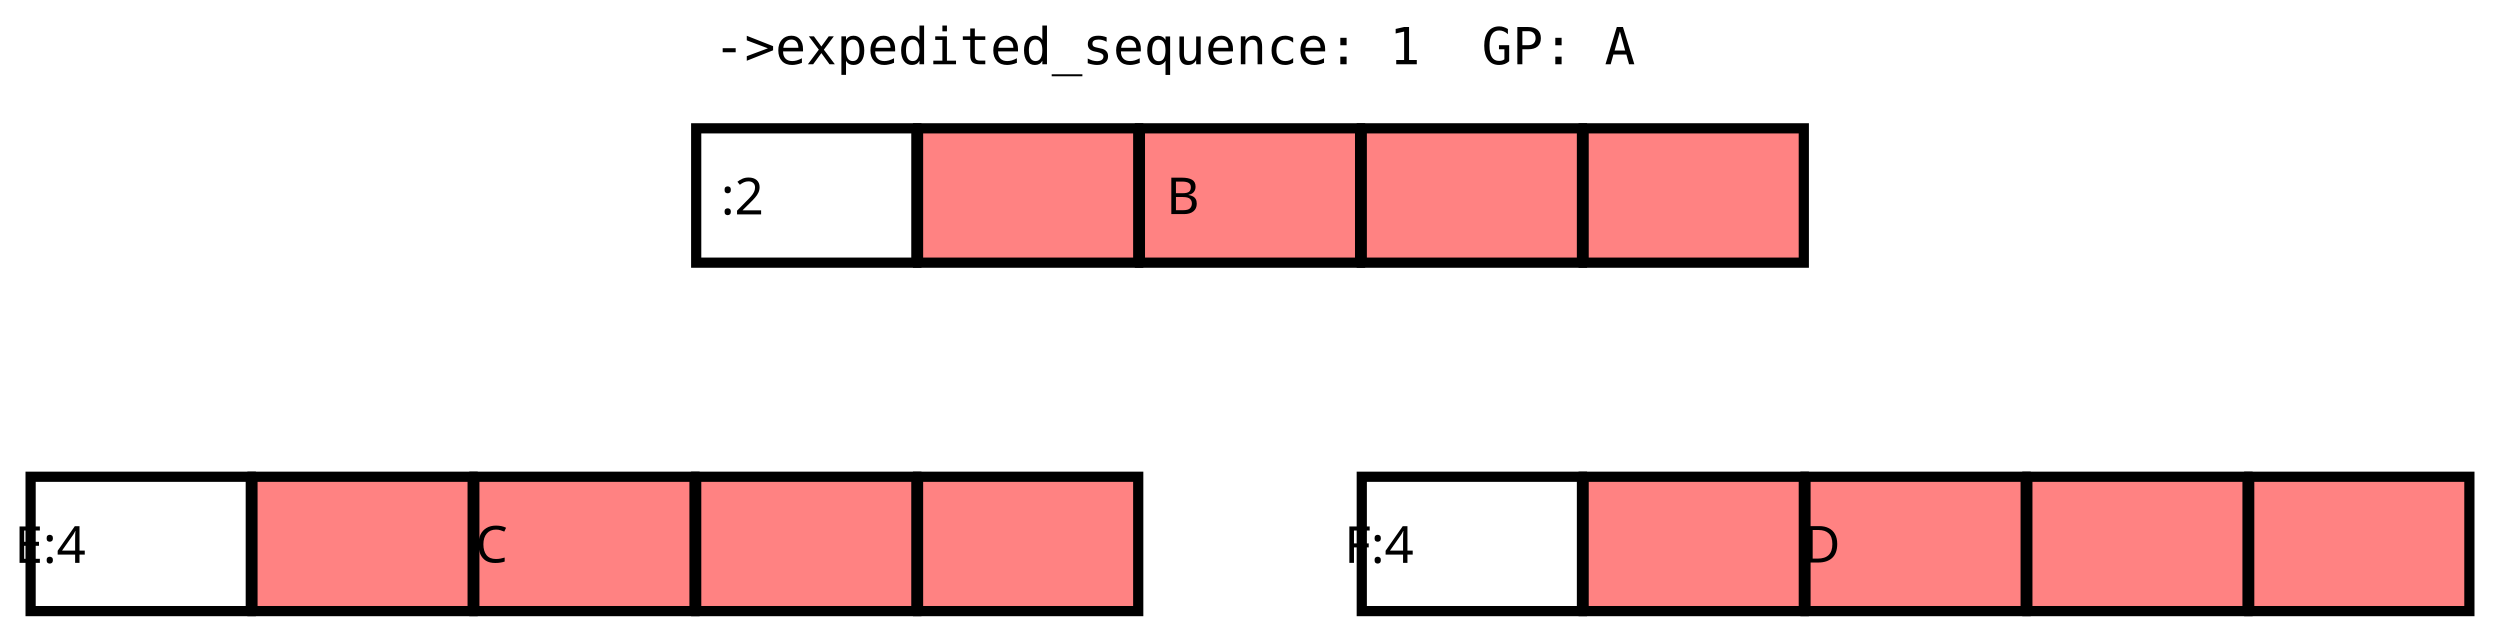
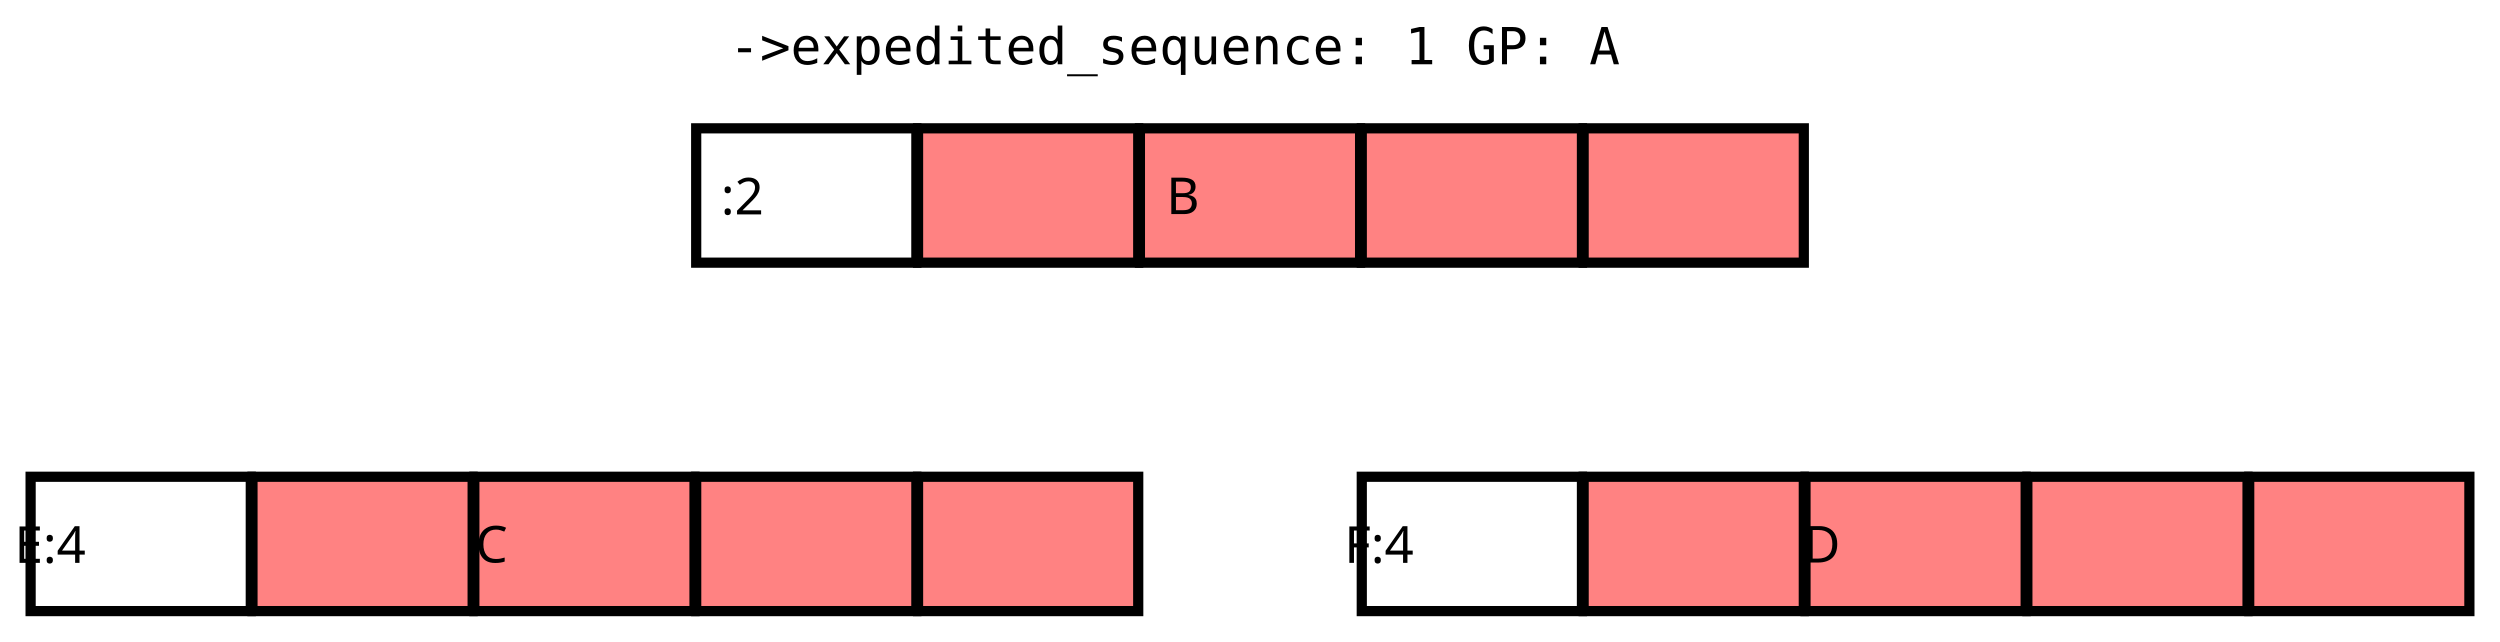
- <svg xmlns="http://www.w3.org/2000/svg" width="490.051" height="125.787" id="svg2" version="1.1">
+ <svg xmlns="http://www.w3.org/2000/svg" id="svg2" width="490.051" height="125.787" version="1.1">
  <defs id="defs4">
-     <marker orient="auto" refY="0" refX="0" id="Arrow2Lend" style="overflow:visible">
-       <path id="path3792" style="fill-rule:evenodd;stroke-width:0.625;stroke-linejoin:round" d="M 8.719,4.034 -2.207,0.016 8.719,-4.002 c -1.745,2.372 -1.735,5.617 -6e-7,8.035 z" transform="matrix(-1.1,0,0,-1.1,-1.1,0)" />
+     <marker id="Arrow2Lend" orient="auto" refX="0" refY="0" style="overflow:visible">
+       <path id="path3792" d="M 8.719,4.034 -2.207,0.016 8.719,-4.002 c -1.745,2.372 -1.735,5.617 -6e-7,8.035 z" transform="matrix(-1.1,0,0,-1.1,-1.1,0)" style="fill-rule:evenodd;stroke-width:.625;stroke-linejoin:round" />
    </marker>
-     <marker orient="auto" refY="0" refX="0" id="Arrow2Lstart" style="overflow:visible">
-       <path id="path3789" style="fill-rule:evenodd;stroke-width:0.625;stroke-linejoin:round" d="M 8.719,4.034 -2.207,0.016 8.719,-4.002 c -1.745,2.372 -1.735,5.617 -6e-7,8.035 z" transform="matrix(1.1,0,0,1.1,1.1,0)" />
+     <marker id="Arrow2Lstart" orient="auto" refX="0" refY="0" style="overflow:visible">
+       <path id="path3789" d="M 8.719,4.034 -2.207,0.016 8.719,-4.002 c -1.745,2.372 -1.735,5.617 -6e-7,8.035 z" transform="matrix(1.1,0,0,1.1,1.1,0)" style="fill-rule:evenodd;stroke-width:.625;stroke-linejoin:round" />
    </marker>
-     <marker orient="auto" refY="0" refX="0" id="Arrow2Lstart-4" style="overflow:visible">
-       <path id="path3789-9" style="fill-rule:evenodd;stroke-width:0.625;stroke-linejoin:round" d="M 8.719,4.034 -2.207,0.016 8.719,-4.002 c -1.745,2.372 -1.735,5.617 -6e-7,8.035 z" transform="matrix(1.1,0,0,1.1,1.1,0)" />
+     <marker id="Arrow2Lstart-4" orient="auto" refX="0" refY="0" style="overflow:visible">
+       <path id="path3789-9" d="M 8.719,4.034 -2.207,0.016 8.719,-4.002 c -1.745,2.372 -1.735,5.617 -6e-7,8.035 z" transform="matrix(1.1,0,0,1.1,1.1,0)" style="fill-rule:evenodd;stroke-width:.625;stroke-linejoin:round" />
    </marker>
-     <marker orient="auto" refY="0" refX="0" id="Arrow2Lend-4" style="overflow:visible">
-       <path id="path3792-4" style="fill-rule:evenodd;stroke-width:0.625;stroke-linejoin:round" d="M 8.719,4.034 -2.207,0.016 8.719,-4.002 c -1.745,2.372 -1.735,5.617 -6e-7,8.035 z" transform="matrix(-1.1,0,0,-1.1,-1.1,0)" />
+     <marker id="Arrow2Lend-4" orient="auto" refX="0" refY="0" style="overflow:visible">
+       <path id="path3792-4" d="M 8.719,4.034 -2.207,0.016 8.719,-4.002 c -1.745,2.372 -1.735,5.617 -6e-7,8.035 z" transform="matrix(-1.1,0,0,-1.1,-1.1,0)" style="fill-rule:evenodd;stroke-width:.625;stroke-linejoin:round" />
    </marker>
  </defs>
  <g id="layer1" transform="translate(-117.0846,-249.9205)">
-     <flowRoot xml:space="preserve" id="flowRoot2985" style="font-size:10px;font-style:normal;font-variant:normal;font-weight:normal;font-stretch:normal;text-align:center;line-height:125%;letter-spacing:0px;word-spacing:0px;writing-mode:lr-tb;text-anchor:middle;fill:#000000;fill-opacity:1;stroke:none;font-family:monospace;-inkscape-font-specification:monospace">
+     <flowRoot id="flowRoot2985" xml:space="preserve" style="font-size:10px;font-style:normal;font-variant:normal;font-weight:400;font-stretch:normal;text-align:center;line-height:125%;letter-spacing:0;word-spacing:0;writing-mode:lr-tb;text-anchor:middle;fill:#000;fill-opacity:1;stroke:none;font-family:monospace;-inkscape-font-specification:monospace">
      <flowRegion id="flowRegion2987">
        <rect id="rect2989" width="82.857" height="11.429" x="240" y="492.362" />
      </flowRegion>
      <flowPara id="flowPara2991" />
    </flowRoot>
-     <text xml:space="preserve" style="font-size:10px;font-style:normal;font-variant:normal;font-weight:normal;font-stretch:normal;text-align:center;line-height:125%;letter-spacing:0px;word-spacing:0px;writing-mode:lr-tb;text-anchor:middle;fill:#000000;fill-opacity:1;stroke:none;font-family:monospace;-inkscape-font-specification:monospace" x="362.371" y="262.518" id="text4441">
-       <tspan id="tspan4443" x="362.371" y="262.518">-&gt;expedited_sequence: 1  GP: A</tspan>
+     <text style="font-size:10px;font-style:normal;font-variant:normal;font-weight:400;font-stretch:normal;text-align:center;line-height:125%;letter-spacing:0;word-spacing:0;writing-mode:lr-tb;text-anchor:middle;fill:#000;fill-opacity:1;stroke:none;font-family:monospace;-inkscape-font-specification:monospace" id="text4441" x="362.371" y="262.518" xml:space="preserve">
+       <tspan id="tspan4443" x="362.371" y="262.518">-&gt;expedited_sequence: 1 GP: A</tspan>
    </text>
-     <rect style="fill:none;stroke:#000000;stroke-width:2;stroke-miterlimit:4;stroke-opacity:1;stroke-dasharray:none;stroke-dashoffset:0" id="rect3101" width="43.159" height="26.334" x="253.552" y="275.075" />
-     <rect style="fill:#ff8282;stroke:#000000;stroke-width:2;stroke-miterlimit:4;stroke-opacity:1;stroke-dasharray:none;stroke-dashoffset:0;fill-opacity:1" id="rect3101-3" width="43.159" height="26.334" x="297.041" y="275.075" />
-     <rect style="fill:#ff8282;stroke:#000000;stroke-width:2;stroke-miterlimit:4;stroke-opacity:1;stroke-dasharray:none;stroke-dashoffset:0;fill-opacity:1" id="rect3101-3-6" width="43.159" height="26.334" x="427.509" y="275.075" />
-     <rect style="fill:#ff8282;stroke:#000000;stroke-width:2;stroke-miterlimit:4;stroke-opacity:1;stroke-dasharray:none;stroke-dashoffset:0;fill-opacity:1" id="rect3101-3-6-7" width="43.159" height="26.334" x="384.02" y="275.075" />
-     <rect style="fill:#ff8282;stroke:#000000;stroke-width:2;stroke-miterlimit:4;stroke-opacity:1;stroke-dasharray:none;stroke-dashoffset:0;fill-opacity:1" id="rect3101-3-6-7-5" width="43.159" height="26.334" x="340.531" y="275.075" />
+     <rect style="fill:none;stroke:#000;stroke-width:2;stroke-miterlimit:4;stroke-opacity:1;stroke-dasharray:none;stroke-dashoffset:0" id="rect3101" width="43.159" height="26.334" x="253.552" y="275.075" />
+     <rect style="fill:#ff8282;stroke:#000;stroke-width:2;stroke-miterlimit:4;stroke-opacity:1;stroke-dasharray:none;stroke-dashoffset:0;fill-opacity:1" id="rect3101-3" width="43.159" height="26.334" x="297.041" y="275.075" />
+     <rect style="fill:#ff8282;stroke:#000;stroke-width:2;stroke-miterlimit:4;stroke-opacity:1;stroke-dasharray:none;stroke-dashoffset:0;fill-opacity:1" id="rect3101-3-6" width="43.159" height="26.334" x="427.509" y="275.075" />
+     <rect style="fill:#ff8282;stroke:#000;stroke-width:2;stroke-miterlimit:4;stroke-opacity:1;stroke-dasharray:none;stroke-dashoffset:0;fill-opacity:1" id="rect3101-3-6-7" width="43.159" height="26.334" x="384.02" y="275.075" />
+     <rect style="fill:#ff8282;stroke:#000;stroke-width:2;stroke-miterlimit:4;stroke-opacity:1;stroke-dasharray:none;stroke-dashoffset:0;fill-opacity:1" id="rect3101-3-6-7-5" width="43.159" height="26.334" x="340.531" y="275.075" />
    <g id="g3997" transform="translate(-0.8729553,0)">
-       <rect y="343.374" x="123.958" height="26.334" width="43.159" id="rect3101-35" style="fill:none;stroke:#000000;stroke-width:2;stroke-miterlimit:4;stroke-opacity:1;stroke-dasharray:none;stroke-dashoffset:0" />
-       <rect y="343.374" x="167.447" height="26.334" width="43.159" id="rect3101-3-62" style="fill:#ff8282;stroke:#000000;stroke-width:2;stroke-miterlimit:4;stroke-opacity:1;stroke-dasharray:none;stroke-dashoffset:0;fill-opacity:1" />
-       <rect y="343.374" x="297.914" height="26.334" width="43.159" id="rect3101-3-6-9" style="fill:#ff8282;stroke:#000000;stroke-width:2;stroke-miterlimit:4;stroke-opacity:1;stroke-dasharray:none;stroke-dashoffset:0;fill-opacity:1" />
-       <rect y="343.374" x="254.425" height="26.334" width="43.159" id="rect3101-3-6-7-1" style="fill:#ff8282;stroke:#000000;stroke-width:2;stroke-miterlimit:4;stroke-opacity:1;stroke-dasharray:none;stroke-dashoffset:0;fill-opacity:1" />
-       <rect y="343.374" x="210.936" height="26.334" width="43.159" id="rect3101-3-6-7-5-2" style="fill:#ff8282;stroke:#000000;stroke-width:2;stroke-miterlimit:4;stroke-opacity:1;stroke-dasharray:none;stroke-dashoffset:0;fill-opacity:1" />
-       <text xml:space="preserve" style="font-size:20px;font-style:normal;font-weight:normal;text-align:center;line-height:125%;letter-spacing:0px;word-spacing:0px;text-anchor:middle;fill:#000000;fill-opacity:1;stroke:none;font-family:Sans" x="146.001" y="360.252" id="text3013">
+       <rect id="rect3101-35" width="43.159" height="26.334" x="123.958" y="343.374" style="fill:none;stroke:#000;stroke-width:2;stroke-miterlimit:4;stroke-opacity:1;stroke-dasharray:none;stroke-dashoffset:0" />
+       <rect id="rect3101-3-62" width="43.159" height="26.334" x="167.447" y="343.374" style="fill:#ff8282;stroke:#000;stroke-width:2;stroke-miterlimit:4;stroke-opacity:1;stroke-dasharray:none;stroke-dashoffset:0;fill-opacity:1" />
+       <rect id="rect3101-3-6-9" width="43.159" height="26.334" x="297.914" y="343.374" style="fill:#ff8282;stroke:#000;stroke-width:2;stroke-miterlimit:4;stroke-opacity:1;stroke-dasharray:none;stroke-dashoffset:0;fill-opacity:1" />
+       <rect id="rect3101-3-6-7-1" width="43.159" height="26.334" x="254.425" y="343.374" style="fill:#ff8282;stroke:#000;stroke-width:2;stroke-miterlimit:4;stroke-opacity:1;stroke-dasharray:none;stroke-dashoffset:0;fill-opacity:1" />
+       <rect id="rect3101-3-6-7-5-2" width="43.159" height="26.334" x="210.936" y="343.374" style="fill:#ff8282;stroke:#000;stroke-width:2;stroke-miterlimit:4;stroke-opacity:1;stroke-dasharray:none;stroke-dashoffset:0;fill-opacity:1" />
+       <text style="font-size:20px;font-style:normal;font-weight:400;text-align:center;line-height:125%;letter-spacing:0;word-spacing:0;text-anchor:middle;fill:#000;fill-opacity:1;stroke:none;font-family:Sans" id="text3013" x="146.001" y="360.252" xml:space="preserve">
        <tspan id="tspan3015" x="146.001" y="360.252" style="font-size:10px">E:4</tspan>
      </text>
-       <text xml:space="preserve" style="font-size:20px;font-style:normal;font-weight:normal;text-align:center;line-height:125%;letter-spacing:0px;word-spacing:0px;text-anchor:middle;fill:#000000;fill-opacity:1;stroke:none;font-family:Sans" x="232.511" y="360.181" id="text3013-3-3">
+       <text style="font-size:20px;font-style:normal;font-weight:400;text-align:center;line-height:125%;letter-spacing:0;word-spacing:0;text-anchor:middle;fill:#000;fill-opacity:1;stroke:none;font-family:Sans" id="text3013-3-3" x="232.511" y="360.181" xml:space="preserve">
        <tspan id="tspan3015-6-6" x="232.511" y="360.181" style="font-size:10px">C</tspan>
      </text>
    </g>
    <g id="g3019" transform="translate(260.0622,0)">
-       <rect y="343.374" x="123.958" height="26.334" width="43.159" id="rect3101-35-0" style="fill:none;stroke:#000000;stroke-width:2;stroke-miterlimit:4;stroke-opacity:1;stroke-dasharray:none;stroke-dashoffset:0" />
-       <rect y="343.374" x="167.447" height="26.334" width="43.159" id="rect3101-3-62-9" style="fill:#ff8282;fill-opacity:1;stroke:#000000;stroke-width:2;stroke-miterlimit:4;stroke-opacity:1;stroke-dasharray:none;stroke-dashoffset:0" />
-       <rect y="343.374" x="297.914" height="26.334" width="43.159" id="rect3101-3-6-9-3" style="fill:#ff8282;fill-opacity:1;stroke:#000000;stroke-width:2;stroke-miterlimit:4;stroke-opacity:1;stroke-dasharray:none;stroke-dashoffset:0" />
-       <rect y="343.374" x="254.425" height="26.334" width="43.159" id="rect3101-3-6-7-1-6" style="fill:#ff8282;fill-opacity:1;stroke:#000000;stroke-width:2;stroke-miterlimit:4;stroke-opacity:1;stroke-dasharray:none;stroke-dashoffset:0" />
-       <rect y="343.374" x="210.936" height="26.334" width="43.159" id="rect3101-3-6-7-5-2-0" style="fill:#ff8282;fill-opacity:1;stroke:#000000;stroke-width:2;stroke-miterlimit:4;stroke-opacity:1;stroke-dasharray:none;stroke-dashoffset:0" />
-       <text xml:space="preserve" style="font-size:20px;font-style:normal;font-weight:normal;text-align:center;line-height:125%;letter-spacing:0px;word-spacing:0px;text-anchor:middle;fill:#000000;fill-opacity:1;stroke:none;font-family:Sans" x="145.549" y="360.252" id="text3013-3">
+       <rect id="rect3101-35-0" width="43.159" height="26.334" x="123.958" y="343.374" style="fill:none;stroke:#000;stroke-width:2;stroke-miterlimit:4;stroke-opacity:1;stroke-dasharray:none;stroke-dashoffset:0" />
+       <rect id="rect3101-3-62-9" width="43.159" height="26.334" x="167.447" y="343.374" style="fill:#ff8282;fill-opacity:1;stroke:#000;stroke-width:2;stroke-miterlimit:4;stroke-opacity:1;stroke-dasharray:none;stroke-dashoffset:0" />
+       <rect id="rect3101-3-6-9-3" width="43.159" height="26.334" x="297.914" y="343.374" style="fill:#ff8282;fill-opacity:1;stroke:#000;stroke-width:2;stroke-miterlimit:4;stroke-opacity:1;stroke-dasharray:none;stroke-dashoffset:0" />
+       <rect id="rect3101-3-6-7-1-6" width="43.159" height="26.334" x="254.425" y="343.374" style="fill:#ff8282;fill-opacity:1;stroke:#000;stroke-width:2;stroke-miterlimit:4;stroke-opacity:1;stroke-dasharray:none;stroke-dashoffset:0" />
+       <rect id="rect3101-3-6-7-5-2-0" width="43.159" height="26.334" x="210.936" y="343.374" style="fill:#ff8282;fill-opacity:1;stroke:#000;stroke-width:2;stroke-miterlimit:4;stroke-opacity:1;stroke-dasharray:none;stroke-dashoffset:0" />
+       <text style="font-size:20px;font-style:normal;font-weight:400;text-align:center;line-height:125%;letter-spacing:0;word-spacing:0;text-anchor:middle;fill:#000;fill-opacity:1;stroke:none;font-family:Sans" id="text3013-3" x="145.549" y="360.252" xml:space="preserve">
        <tspan id="tspan3015-6" x="145.549" y="360.252" style="font-size:10px">F:4</tspan>
      </text>
-       <text xml:space="preserve" style="font-size:20px;font-style:normal;font-weight:normal;text-align:center;line-height:125%;letter-spacing:0px;word-spacing:0px;text-anchor:middle;fill:#000000;fill-opacity:1;stroke:none;font-family:Sans" x="232.318" y="360.186" id="text3013-3-3-7">
+       <text style="font-size:20px;font-style:normal;font-weight:400;text-align:center;line-height:125%;letter-spacing:0;word-spacing:0;text-anchor:middle;fill:#000;fill-opacity:1;stroke:none;font-family:Sans" id="text3013-3-3-7" x="232.318" y="360.186" xml:space="preserve">
        <tspan id="tspan3015-6-6-5" x="232.318" y="360.186" style="font-size:10px">D</tspan>
      </text>
    </g>
-     <text xml:space="preserve" style="font-size:20px;font-style:normal;font-weight:normal;text-align:center;line-height:125%;letter-spacing:0px;word-spacing:0px;text-anchor:middle;fill:#000000;fill-opacity:1;stroke:none;font-family:Sans" x="275.596" y="291.953" id="text3013-36">
+     <text style="font-size:20px;font-style:normal;font-weight:400;text-align:center;line-height:125%;letter-spacing:0;word-spacing:0;text-anchor:middle;fill:#000;fill-opacity:1;stroke:none;font-family:Sans" id="text3013-36" x="275.596" y="291.953" xml:space="preserve">
      <tspan id="tspan3015-7" x="275.596" y="291.953" style="font-size:10px">:2</tspan>
    </text>
-     <text xml:space="preserve" style="font-size:20px;font-style:normal;font-weight:normal;text-align:center;line-height:125%;letter-spacing:0px;word-spacing:0px;text-anchor:middle;fill:#000000;fill-opacity:1;stroke:none;font-family:Sans" x="361.971" y="291.887" id="text3013-3-36">
+     <text style="font-size:20px;font-style:normal;font-weight:400;text-align:center;line-height:125%;letter-spacing:0;word-spacing:0;text-anchor:middle;fill:#000;fill-opacity:1;stroke:none;font-family:Sans" id="text3013-3-36" x="361.971" y="291.887" xml:space="preserve">
      <tspan id="tspan3015-6-7" x="361.971" y="291.887" style="font-size:10px">B</tspan>
    </text>
  </g>
</svg>
